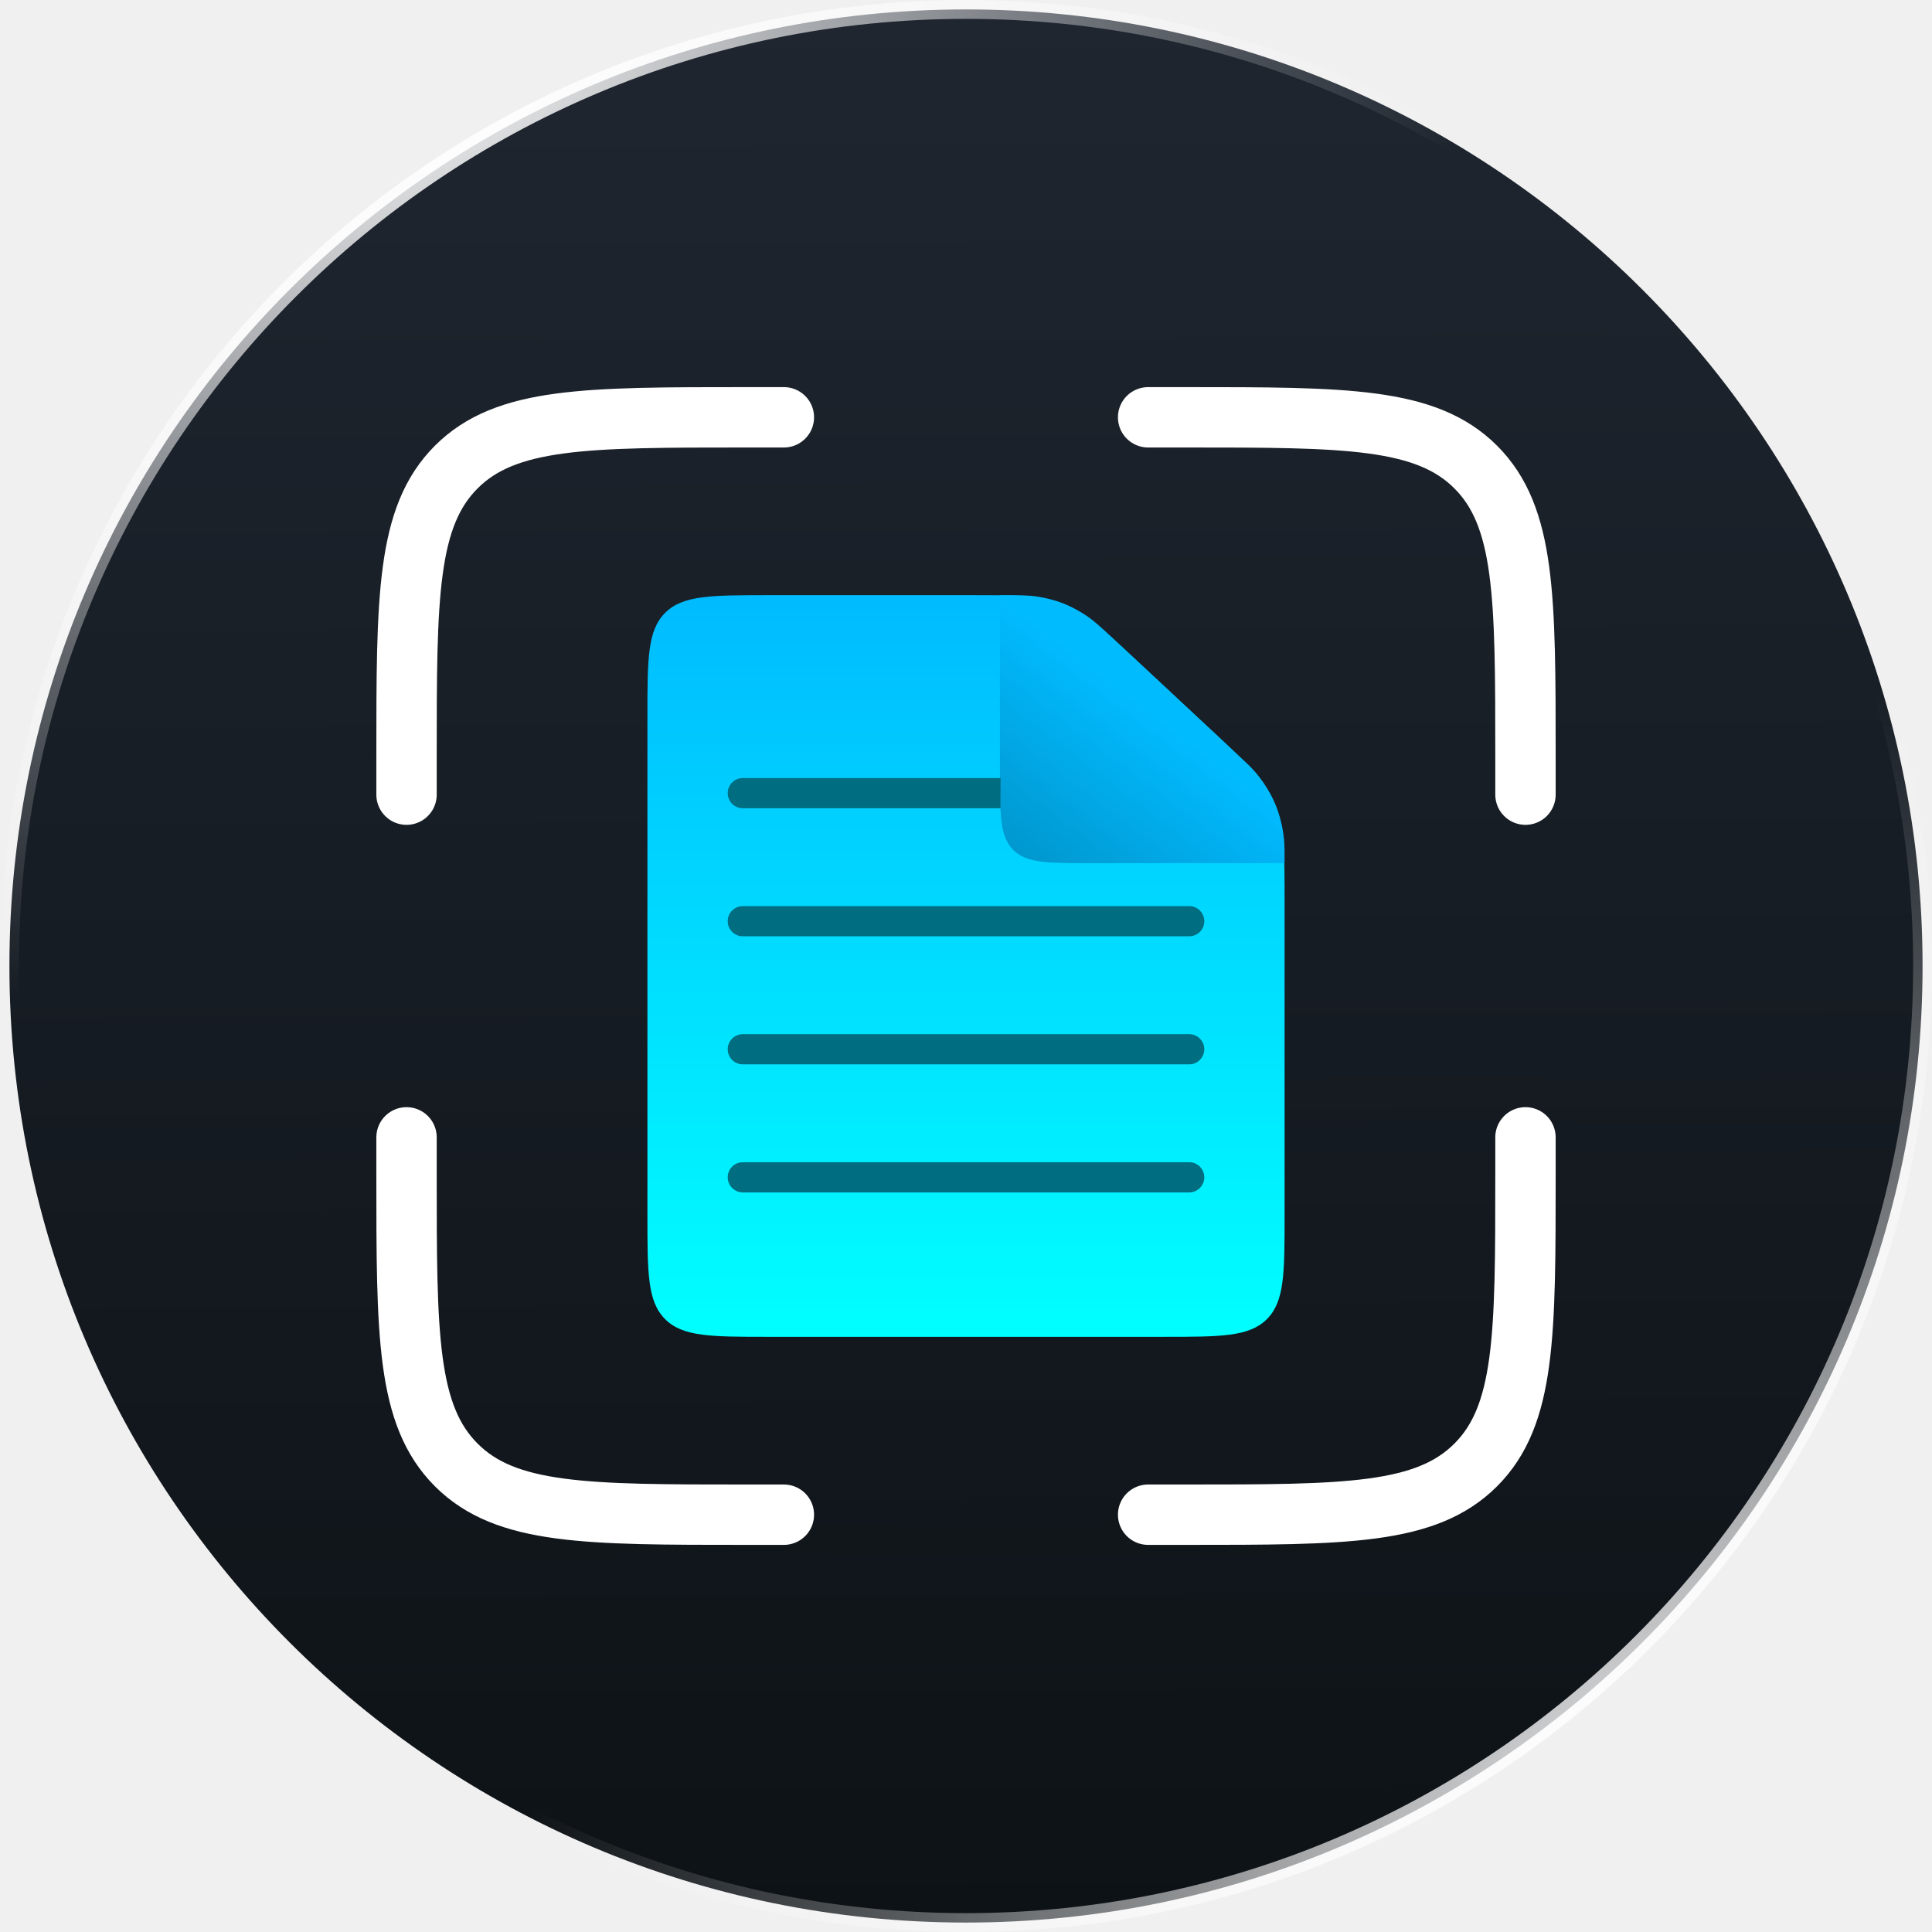
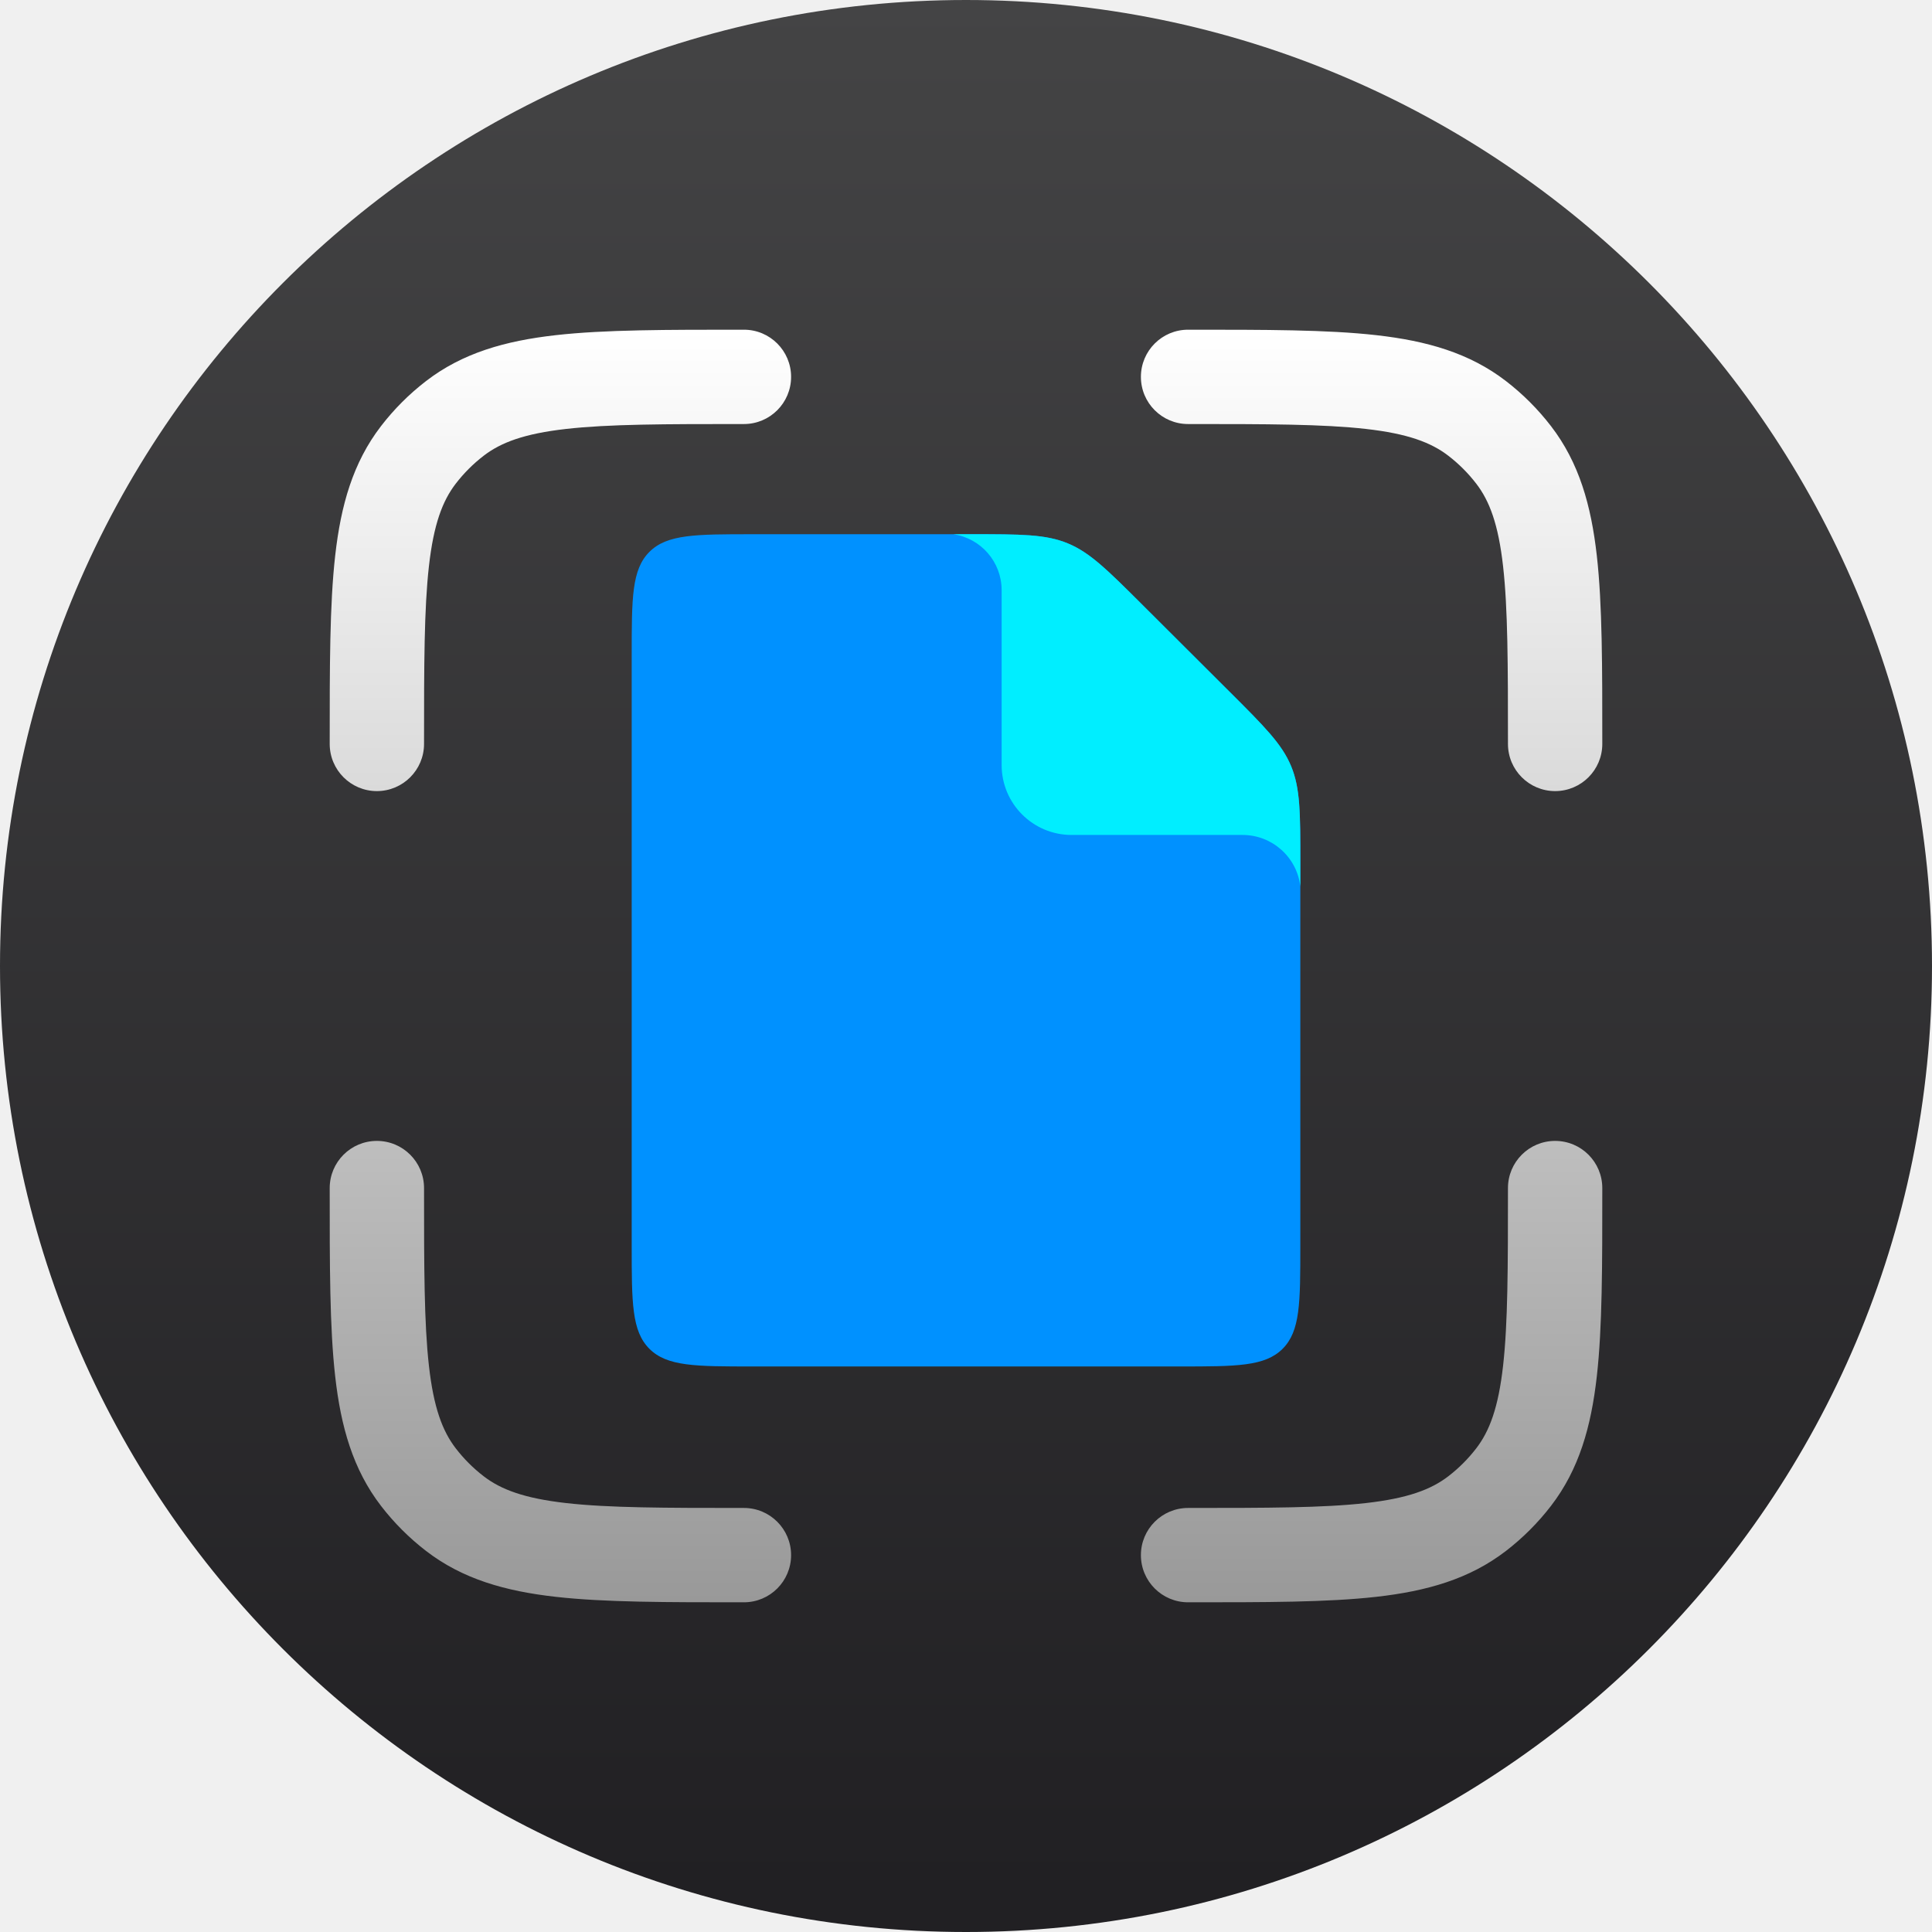
<svg xmlns="http://www.w3.org/2000/svg" width="512" height="512" viewBox="0 0 512 512" fill="none">
-   <rect x="2.5" y="2.5" width="507" height="507" rx="253.5" fill="url(#paint0_linear_1_430)" />
-   <rect x="2.5" y="2.5" width="507" height="507" rx="253.5" stroke="url(#paint1_radial_1_430)" stroke-width="5" />
-   <rect x="2.5" y="2.5" width="507" height="507" rx="253.5" stroke="url(#paint2_radial_1_430)" stroke-width="5" />
-   <path d="M304.266 110.591H314.266C356.692 110.591 377.905 110.591 391.085 123.772C404.266 136.952 404.266 158.165 404.266 200.591V210.591" stroke="white" stroke-width="16" stroke-linecap="round" />
-   <path d="M304.266 401.409H314.266C356.692 401.409 377.905 401.409 391.085 388.228C404.266 375.048 404.266 353.835 404.266 311.409V301.409" stroke="white" stroke-width="16" stroke-linecap="round" />
-   <path d="M207.734 110.591H197.734C155.308 110.591 134.095 110.591 120.915 123.772C107.734 136.952 107.734 158.165 107.734 200.591V210.591" stroke="white" stroke-width="16" stroke-linecap="round" />
-   <path d="M207.734 401.409H197.734C155.308 401.409 134.095 401.409 120.915 388.228C107.734 375.048 107.734 353.835 107.734 311.409V301.409" stroke="white" stroke-width="16" stroke-linecap="round" />
-   <path d="M171.574 189.729C171.574 174.644 171.574 167.102 176.261 162.415C180.947 157.729 188.489 157.729 203.574 157.729H257.458C269.913 157.729 276.14 157.729 281.793 159.956C287.446 162.183 292 166.43 301.109 174.925L320.078 192.616C330.106 201.968 335.12 206.644 337.774 212.748C340.428 218.852 340.428 225.708 340.428 239.42V322.271C340.428 337.356 340.428 344.898 335.741 349.585C331.055 354.271 323.513 354.271 308.428 354.271H203.574C188.489 354.271 180.947 354.271 176.261 349.585C171.574 344.898 171.574 337.356 171.574 322.271V189.729Z" fill="url(#paint3_linear_1_430)" />
-   <path d="M264.996 157.73C269.986 157.73 272.481 157.73 274.872 158.093C279.626 158.815 284.156 160.6 288.125 163.314C290.121 164.679 291.946 166.38 295.595 169.784L327.882 199.895C330.208 202.064 331.371 203.149 332.386 204.295C336.871 209.361 339.636 215.719 340.281 222.455C340.427 223.978 340.427 225.568 340.427 228.749H288.996C277.682 228.749 272.026 228.749 268.511 225.235C264.996 221.72 264.996 216.063 264.996 204.749L264.996 157.73Z" fill="url(#paint4_linear_1_430)" />
-   <path d="M192.85 210.191C192.85 207.982 194.64 206.191 196.85 206.191H265.153V214.191H196.85C194.64 214.191 192.85 212.401 192.85 210.191Z" fill="#006D80" />
-   <rect x="192.85" y="240.128" width="126.3" height="8" rx="4" fill="#006D80" />
-   <rect x="192.85" y="274.064" width="126.3" height="8" rx="4" fill="#006D80" />
-   <rect x="192.85" y="308.001" width="126.3" height="8" rx="4" fill="#006D80" />
+   <rect width="512" height="512" rx="256" fill="url(#paint0_linear_563_449)" />
+   <path d="M99.875 302.351C106.778 302.351 112.375 307.947 112.375 314.851C112.375 335.913 112.394 350.661 113.672 361.968C114.921 373.022 117.239 379.226 120.784 383.831C122.917 386.601 125.399 389.084 128.169 391.217C132.774 394.762 138.978 397.079 150.032 398.328C161.339 399.606 176.087 399.625 197.149 399.625C204.053 399.625 209.649 405.222 209.649 412.125C209.649 419.028 204.053 424.625 197.149 424.625C176.67 424.625 160.261 424.644 147.225 423.171C133.935 421.669 122.607 418.485 112.919 411.026C108.439 407.577 104.424 403.562 100.975 399.082C93.516 389.394 90.332 378.065 88.83 364.775C87.357 351.739 87.375 335.33 87.375 314.851C87.375 307.947 92.972 302.351 99.875 302.351ZM412.125 302.351C419.028 302.351 424.625 307.947 424.625 314.851C424.625 335.33 424.643 351.739 423.17 364.775C421.668 378.065 418.484 389.394 411.025 399.082C407.576 403.562 403.561 407.577 399.081 411.026C389.393 418.485 378.065 421.669 364.775 423.171C351.739 424.644 335.33 424.625 314.851 424.625C307.947 424.625 302.351 419.028 302.351 412.125C302.351 405.222 307.947 399.625 314.851 399.625C335.913 399.625 350.661 399.606 361.968 398.328C373.022 397.079 379.226 394.762 383.831 391.217C386.601 389.084 389.083 386.601 391.216 383.831C394.761 379.226 397.079 373.022 398.328 361.968C399.606 350.661 399.625 335.913 399.625 314.851C399.625 307.947 405.222 302.351 412.125 302.351ZM197.149 87.375C204.053 87.375 209.649 92.972 209.649 99.875C209.649 106.778 204.053 112.375 197.149 112.375C176.087 112.375 161.339 112.394 150.032 113.672C138.978 114.921 132.774 117.238 128.169 120.783C125.399 122.916 122.917 125.399 120.784 128.169C117.239 132.774 114.921 138.978 113.672 150.032C112.394 161.339 112.375 176.087 112.375 197.149C112.375 204.053 106.778 209.649 99.875 209.649C92.972 209.649 87.375 204.053 87.375 197.149C87.375 176.67 87.357 160.261 88.83 147.225C90.332 133.935 93.516 122.606 100.975 112.918C104.424 108.438 108.439 104.423 112.919 100.974C122.607 93.515 133.935 90.331 147.225 88.829C160.261 87.356 176.67 87.375 197.149 87.375ZM314.851 87.375C335.33 87.375 351.739 87.356 364.775 88.829C378.065 90.331 389.393 93.515 399.081 100.974C403.561 104.423 407.576 108.438 411.025 112.918C418.484 122.606 421.668 133.935 423.17 147.225C424.643 160.261 424.625 176.67 424.625 197.149C424.625 204.053 419.028 209.649 412.125 209.649C405.222 209.649 399.625 204.053 399.625 197.149C399.625 176.087 399.606 161.339 398.328 150.032C397.079 138.978 394.761 132.774 391.216 128.169C389.083 125.399 386.601 122.916 383.831 120.783C379.226 117.238 373.022 114.921 361.968 113.672C350.661 112.394 335.913 112.375 314.851 112.375C307.947 112.375 302.351 106.778 302.351 99.875C302.351 92.972 307.947 87.375 314.851 87.375Z" fill="url(#paint1_linear_563_449)" />
+   <path d="M167.406 173.574C167.406 158.489 167.406 150.947 172.093 146.261C176.779 141.574 184.321 141.574 199.406 141.574H257.53C270.586 141.574 277.113 141.574 282.985 144.002C288.857 146.429 293.479 151.039 302.724 160.258L325.792 183.265C335.071 192.518 339.71 197.145 342.154 203.034C344.599 208.924 344.599 215.476 344.599 228.581V330.128C344.599 345.213 344.599 352.755 339.912 357.441C335.226 362.128 327.684 362.128 312.599 362.128H199.406C184.321 362.128 176.779 362.128 172.093 357.441C167.406 352.755 167.406 345.213 167.406 330.128V173.574Z" fill="#0091FF" />
+   <path d="M252.625 141.574H257.531C270.587 141.574 277.115 141.574 282.987 144.002C288.859 146.429 293.481 151.039 302.725 160.258L325.794 183.265C335.072 192.518 339.712 197.145 342.156 203.034C344.6 208.924 344.6 215.476 344.6 228.58L344.6 234.906C343.694 227.133 337.108 221.271 329.282 221.271H283.973C273.74 221.271 265.444 212.975 265.444 202.741V156.394C265.444 148.956 259.985 142.645 252.625 141.574Z" fill="#00EEFF" />
  <defs>
-     <linearGradient id="paint0_linear_1_430" x1="256.924" y1="512" x2="255.076" y2="-3.02759e-05" gradientUnits="userSpaceOnUse">
-       <stop stop-color="#0D1216" />
-       <stop offset="1" stop-color="#1F2630" />
+     <linearGradient id="paint0_linear_563_449" x1="256" y1="0" x2="256" y2="500.444" gradientUnits="userSpaceOnUse">
+       <stop stop-color="#444445" />
+       <stop offset="1" stop-color="#212023" />
    </linearGradient>
-     <radialGradient id="paint1_radial_1_430" cx="0" cy="0" r="1" gradientTransform="matrix(155.494 248.262 -237.576 148.026 100.506 9.04249e-06)" gradientUnits="userSpaceOnUse">
+     <linearGradient id="paint1_linear_563_449" x1="256" y1="87.375" x2="256" y2="424.625" gradientUnits="userSpaceOnUse">
      <stop stop-color="white" />
-       <stop offset="1" stop-color="white" stop-opacity="0" />
-     </radialGradient>
-     <radialGradient id="paint2_radial_1_430" cx="0" cy="0" r="1" gradientTransform="matrix(-209.793 -263.738 252.485 -199.878 465.793 512)" gradientUnits="userSpaceOnUse">
-       <stop stop-color="white" />
-       <stop offset="1" stop-color="white" stop-opacity="0" />
-     </radialGradient>
-     <linearGradient id="paint3_linear_1_430" x1="256.001" y1="157.729" x2="256.001" y2="354.271" gradientUnits="userSpaceOnUse">
-       <stop stop-color="#00BBFF" />
-       <stop offset="1" stop-color="#00FFFF" />
-     </linearGradient>
-     <linearGradient id="paint4_linear_1_430" x1="261.444" y1="250.19" x2="307.151" y2="190.05" gradientUnits="userSpaceOnUse">
-       <stop stop-color="#0087B8" />
-       <stop offset="1" stop-color="#01BBFF" />
+       <stop offset="1" stop-color="#999999" />
    </linearGradient>
  </defs>
</svg>
